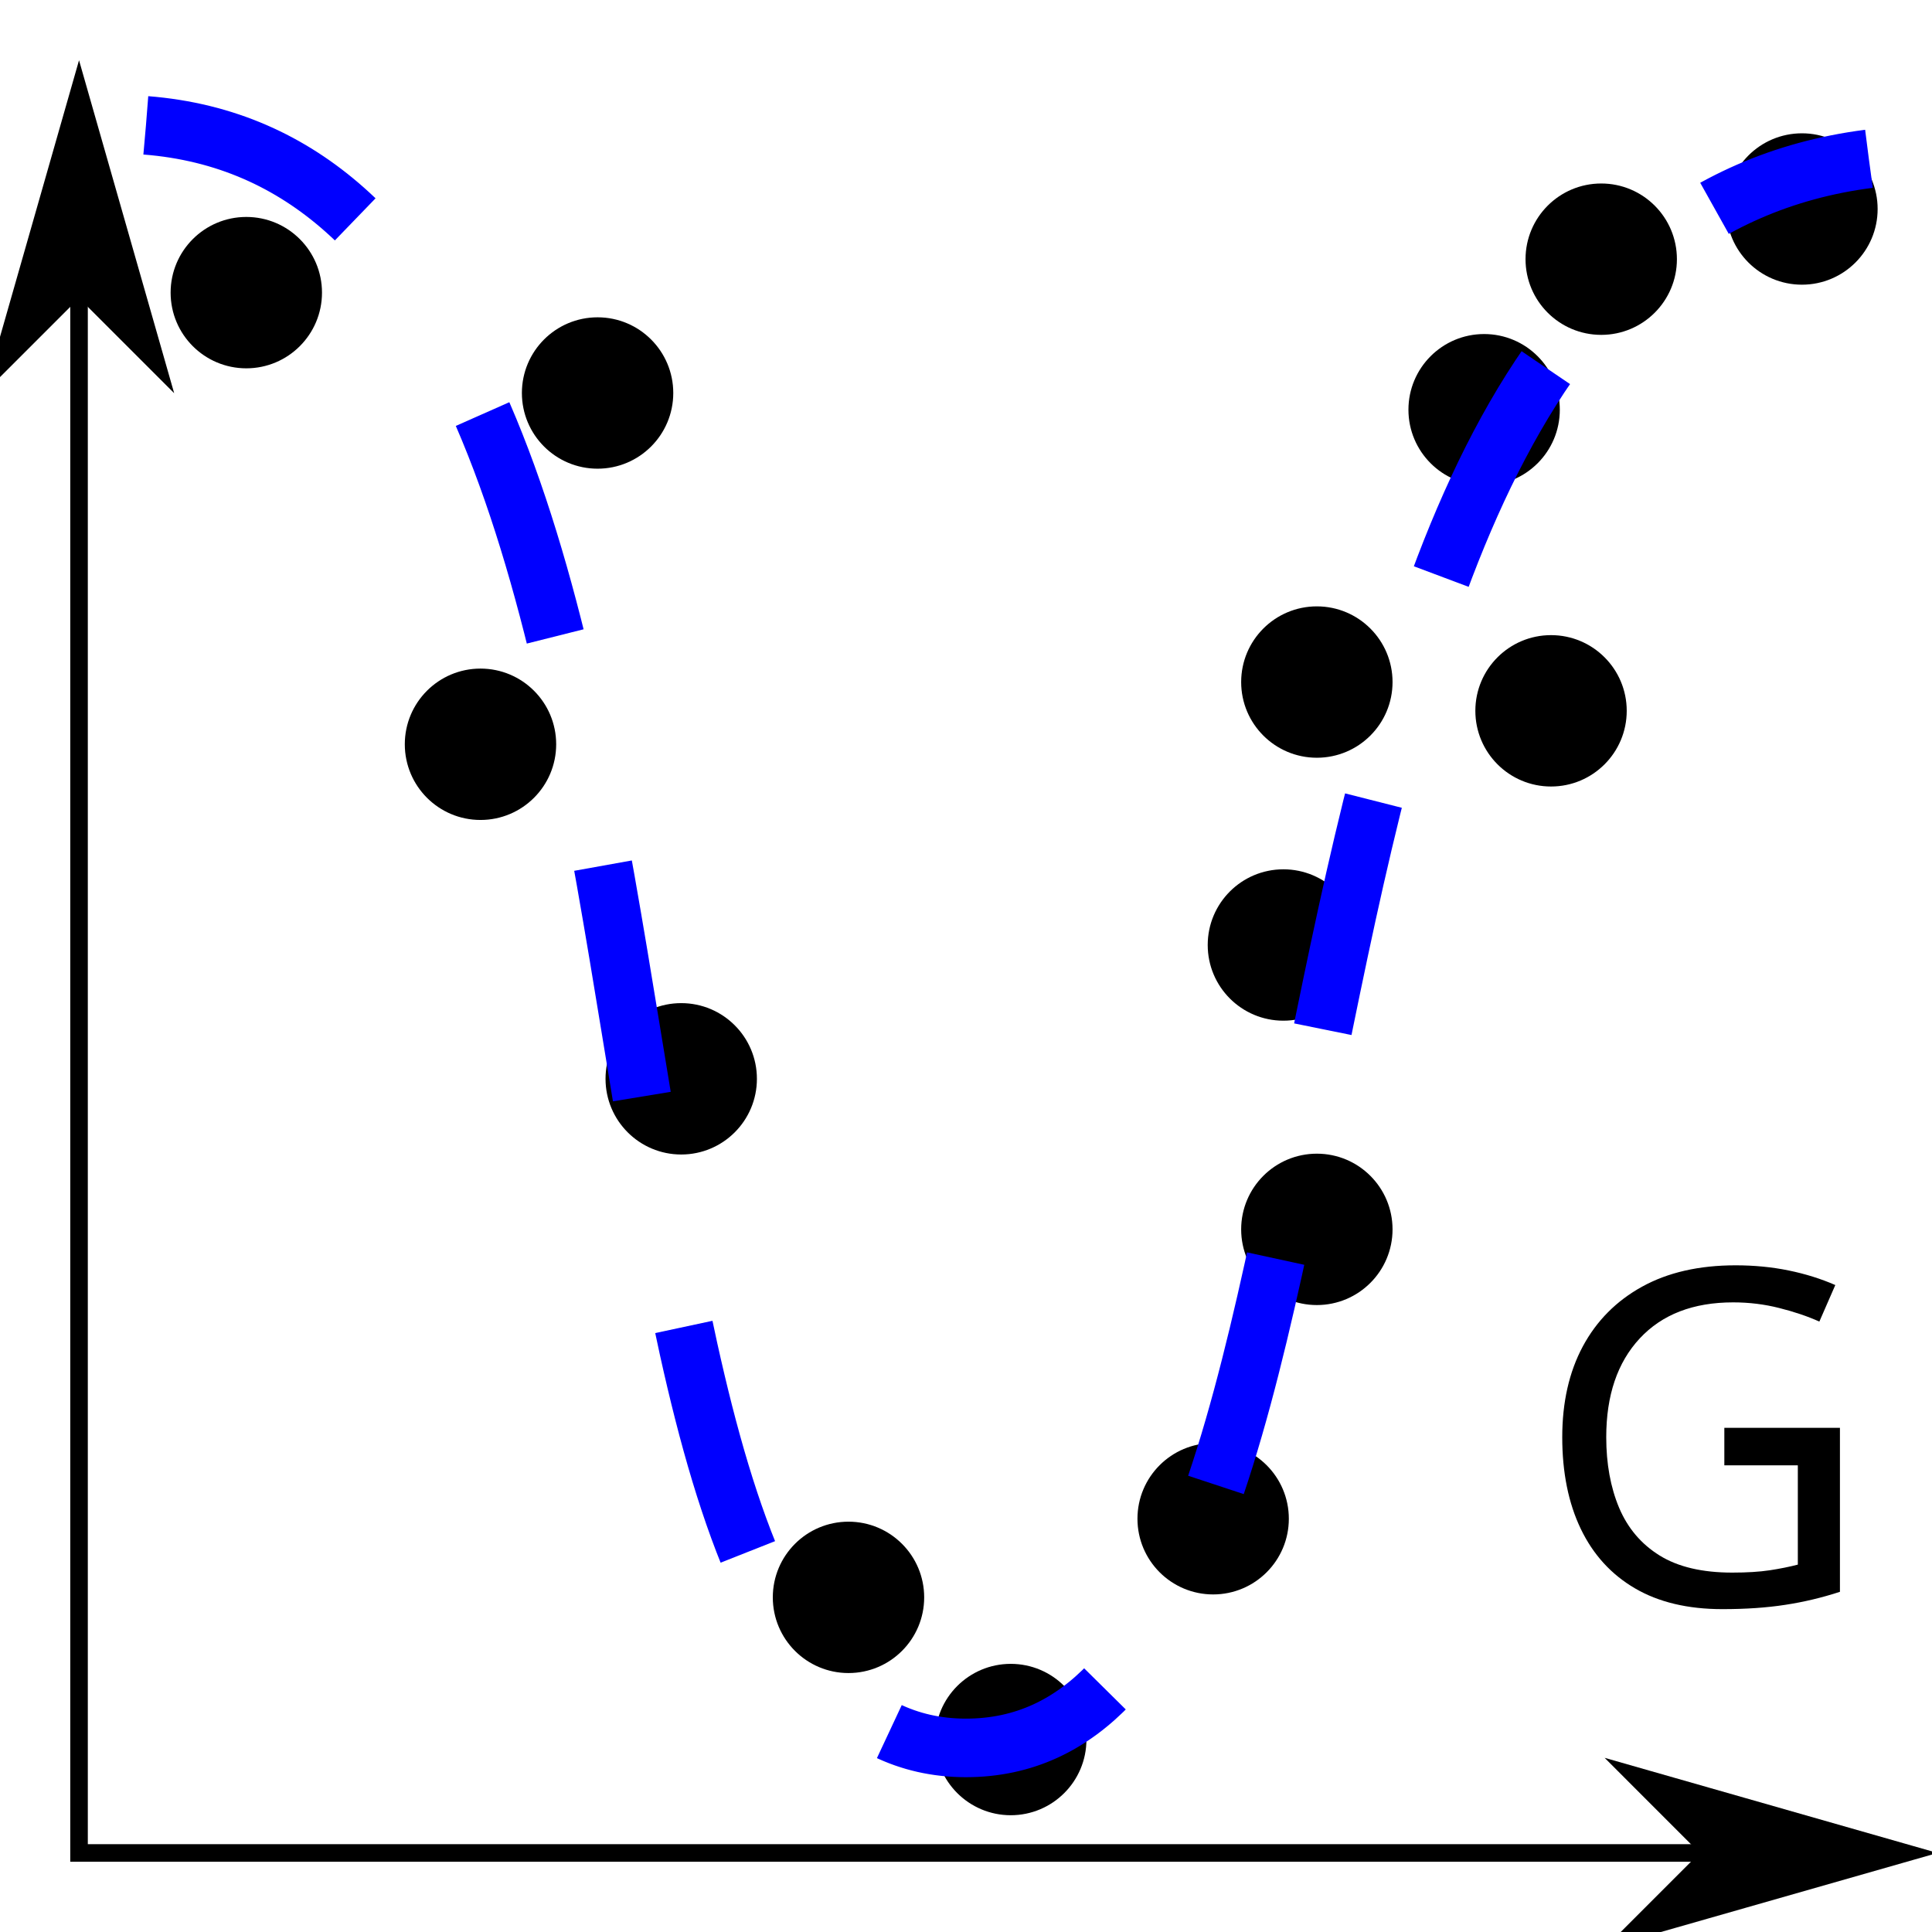
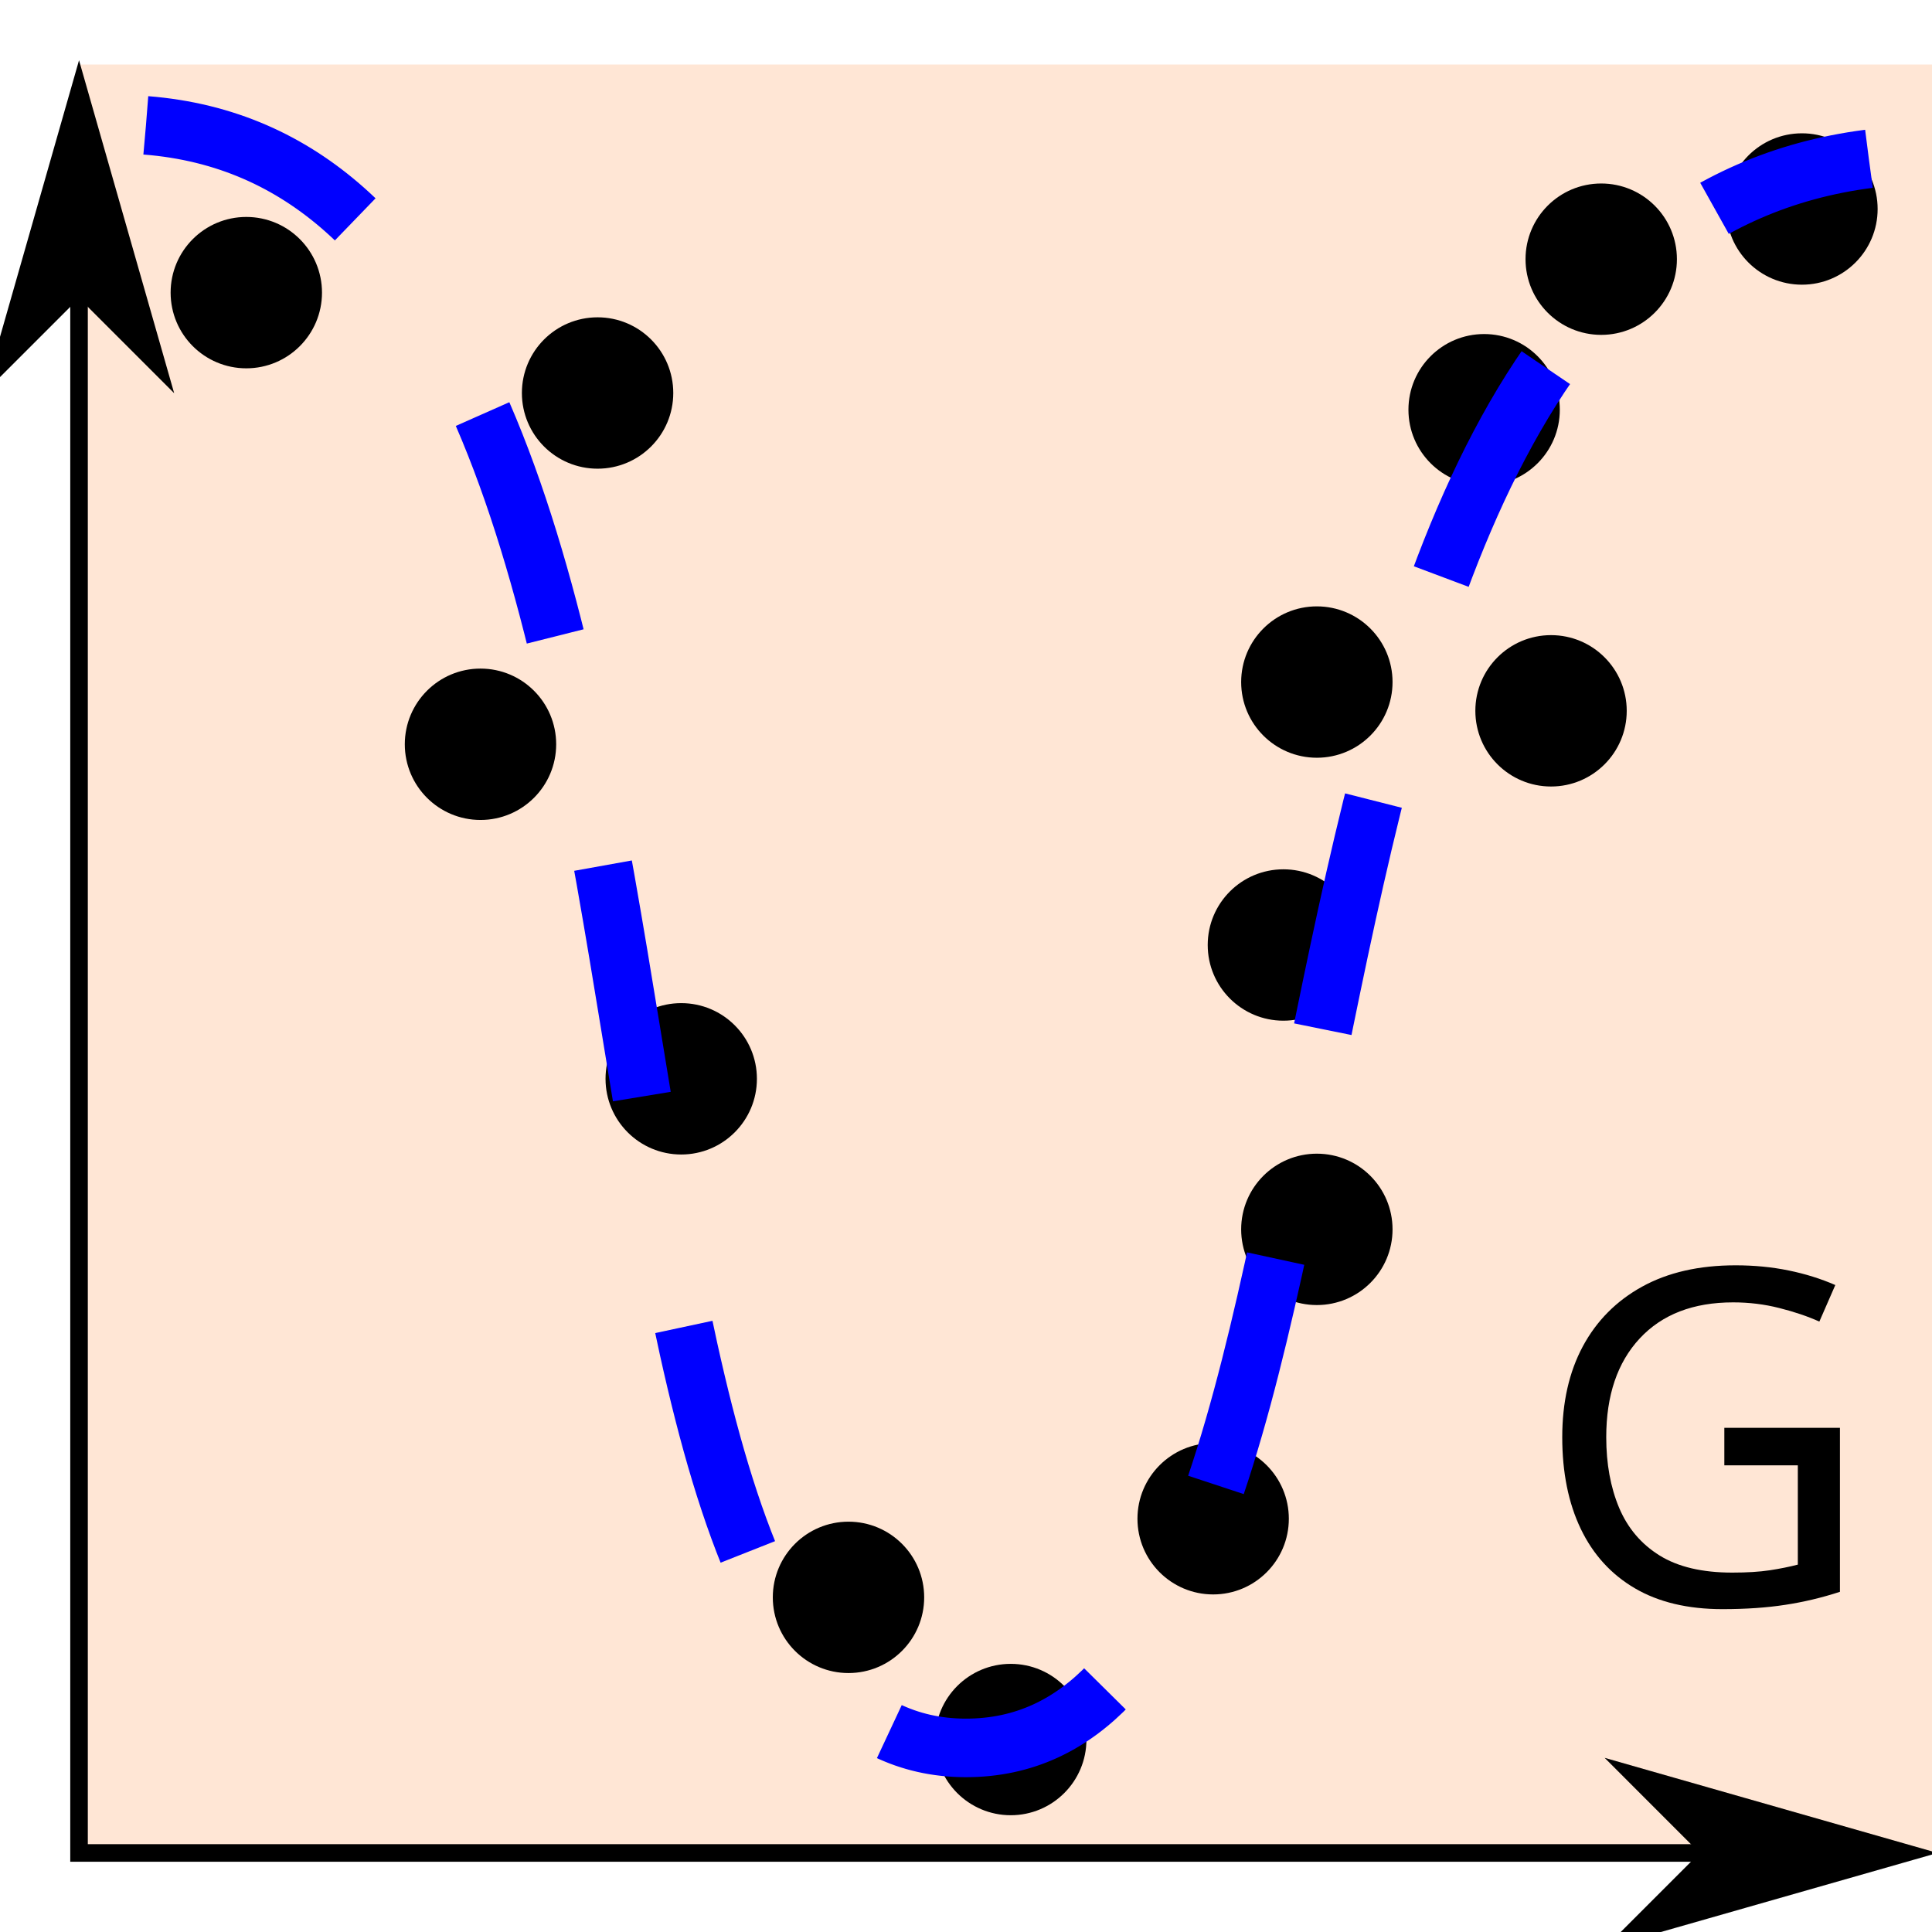
<svg xmlns="http://www.w3.org/2000/svg" width="352" height="352" id="svg2" version="1.1">
  <defs id="defs4">
    <marker orient="auto" refY="0" refX="0" id="Arrow1Lstart" style="overflow:visible">
      <path id="path3761" d="M 10.667,0 14.933,-4.267 0,0 14.933,4.267 Z" style="fill-rule:evenodd;stroke:#000000;stroke-width:0.853pt" />
    </marker>
    <marker orient="auto" refY="0" refX="0" id="Arrow1Lend" style="overflow:visible">
      <path id="path3764" d="M -10.667,0 -14.933,4.267 0,0 -14.933,-4.267 Z" style="fill-rule:evenodd;stroke:#000000;stroke-width:0.853pt" />
    </marker>
  </defs>
  <g id="layer1" transform="translate(-55.69524,-394.8244)">
+     <rect style="fill:#ffe6d5;stroke-width:10;stroke-linecap:round;stroke-linejoin:bevel" id="rect4472" width="338.049" height="325.843" x="70.095" y="406.582" />
    <path style="fill:none;stroke:#000000;stroke-width:3.2;stroke-linecap:butt;stroke-linejoin:miter;stroke-miterlimit:4;stroke-dasharray:none;stroke-opacity:1;marker-start:url(#Arrow1Lstart);marker-end:url(#Arrow1Lend)" d="m 70.095,412.424 v 320 H 402.083" id="path3755" />
    <circle style="fill:#000000;fill-opacity:1;stroke:#000000;stroke-width:3.2;stroke-miterlimit:4;stroke-dasharray:none;stroke-opacity:1" id="path4569" cx="100.571" cy="-448.141" r="12.19" transform="scale(1,-1)" />
    <circle id="path4582" style="fill:#000000;fill-opacity:1;stroke:#000000;stroke-width:3.2;stroke-miterlimit:4;stroke-dasharray:none;stroke-opacity:1" cx="164.571" cy="-466.427" r="12.19" transform="scale(1,-1)" />
    <circle style="fill:#000000;fill-opacity:1;stroke:#000000;stroke-width:3.2;stroke-miterlimit:4;stroke-dasharray:none;stroke-opacity:1" id="path4584" cx="143.238" cy="-530.427" r="12.19" transform="scale(1,-1)" />
    <circle id="path4588" style="fill:#000000;fill-opacity:1;stroke:#000000;stroke-width:3.2;stroke-miterlimit:4;stroke-dasharray:none;stroke-opacity:1" cx="179.81" cy="-591.379" r="12.19" transform="scale(1,-1)" />
    <circle style="fill:#000000;fill-opacity:1;stroke:#000000;stroke-width:3.2;stroke-miterlimit:4;stroke-dasharray:none;stroke-opacity:1" id="path4590" cx="210.286" cy="-685.855" r="12.19" transform="scale(1,-1)" />
    <circle id="path4592" style="fill:#000000;fill-opacity:1;stroke:#000000;stroke-width:3.2;stroke-miterlimit:4;stroke-dasharray:none;stroke-opacity:1" cx="239.848" cy="-711.76" r="12.19" transform="scale(1,-1)" />
    <circle style="fill:#000000;fill-opacity:1;stroke:#000000;stroke-width:3.2;stroke-miterlimit:4;stroke-dasharray:none;stroke-opacity:1" id="path4594" cx="276.724" cy="-671.532" r="12.19" transform="scale(1,-1)" />
    <circle id="path4596" style="fill:#000000;fill-opacity:1;stroke:#000000;stroke-width:3.2;stroke-miterlimit:4;stroke-dasharray:none;stroke-opacity:1" cx="289.524" cy="-566.998" r="12.19" transform="scale(1,-1)" />
    <circle style="fill:#000000;fill-opacity:1;stroke:#000000;stroke-width:3.2;stroke-miterlimit:4;stroke-dasharray:none;stroke-opacity:1" id="path4602" cx="295.619" cy="519.091" r="12.19" />
    <circle id="path4604" style="fill:#000000;fill-opacity:1;stroke:#000000;stroke-width:3.2;stroke-miterlimit:4;stroke-dasharray:none;stroke-opacity:1" cx="295.619" cy="-618.808" r="12.19" transform="scale(1,-1)" />
    <circle style="fill:#000000;fill-opacity:1;stroke:#000000;stroke-width:3.2;stroke-miterlimit:4;stroke-dasharray:none;stroke-opacity:1" id="path4606" cx="338.286" cy="-524.332" r="12.19" transform="scale(1,-1)" />
    <circle id="path4608" style="fill:#000000;fill-opacity:1;stroke:#000000;stroke-width:3.2;stroke-miterlimit:4;stroke-dasharray:none;stroke-opacity:1" cx="347.429" cy="-442.046" r="12.19" transform="scale(1,-1)" />
    <circle style="fill:#000000;fill-opacity:1;stroke:#000000;stroke-width:3.2;stroke-miterlimit:4;stroke-dasharray:none;stroke-opacity:1" id="path4610" cx="326.095" cy="-469.475" r="12.19" transform="scale(1,-1)" />
    <circle id="path4612" style="fill:#000000;fill-opacity:1;stroke:#000000;stroke-width:3.2;stroke-miterlimit:4;stroke-dasharray:none;stroke-opacity:1" cx="384" cy="-432.903" r="12.19" transform="scale(1,-1)" />
    <path style="fill:none;stroke:#0000ff;stroke-width:10.667;stroke-linecap:butt;stroke-linejoin:miter;stroke-miterlimit:4;stroke-dasharray:42.667, 42.667;stroke-dashoffset:0;stroke-opacity:1" d="M 82.286,417.665 C 198.095,426.808 146.296,713.157 231.619,713.284 316.942,713.411 269.206,440.014 396.19,423.76" id="path2985" />
    <text xml:space="preserve" style="font-style:normal;font-weight:normal;font-size:85.333px;line-height:25px;font-family:sans-serif;letter-spacing:0px;word-spacing:0px;fill:#000000;fill-opacity:1;stroke:none;stroke-width:1px;stroke-linecap:butt;stroke-linejoin:miter;stroke-opacity:1" x="335.124" y="687.144" id="text17842">
      <tspan id="tspan17840" x="335.124" y="687.144">G</tspan>
    </text>
  </g>
</svg>
